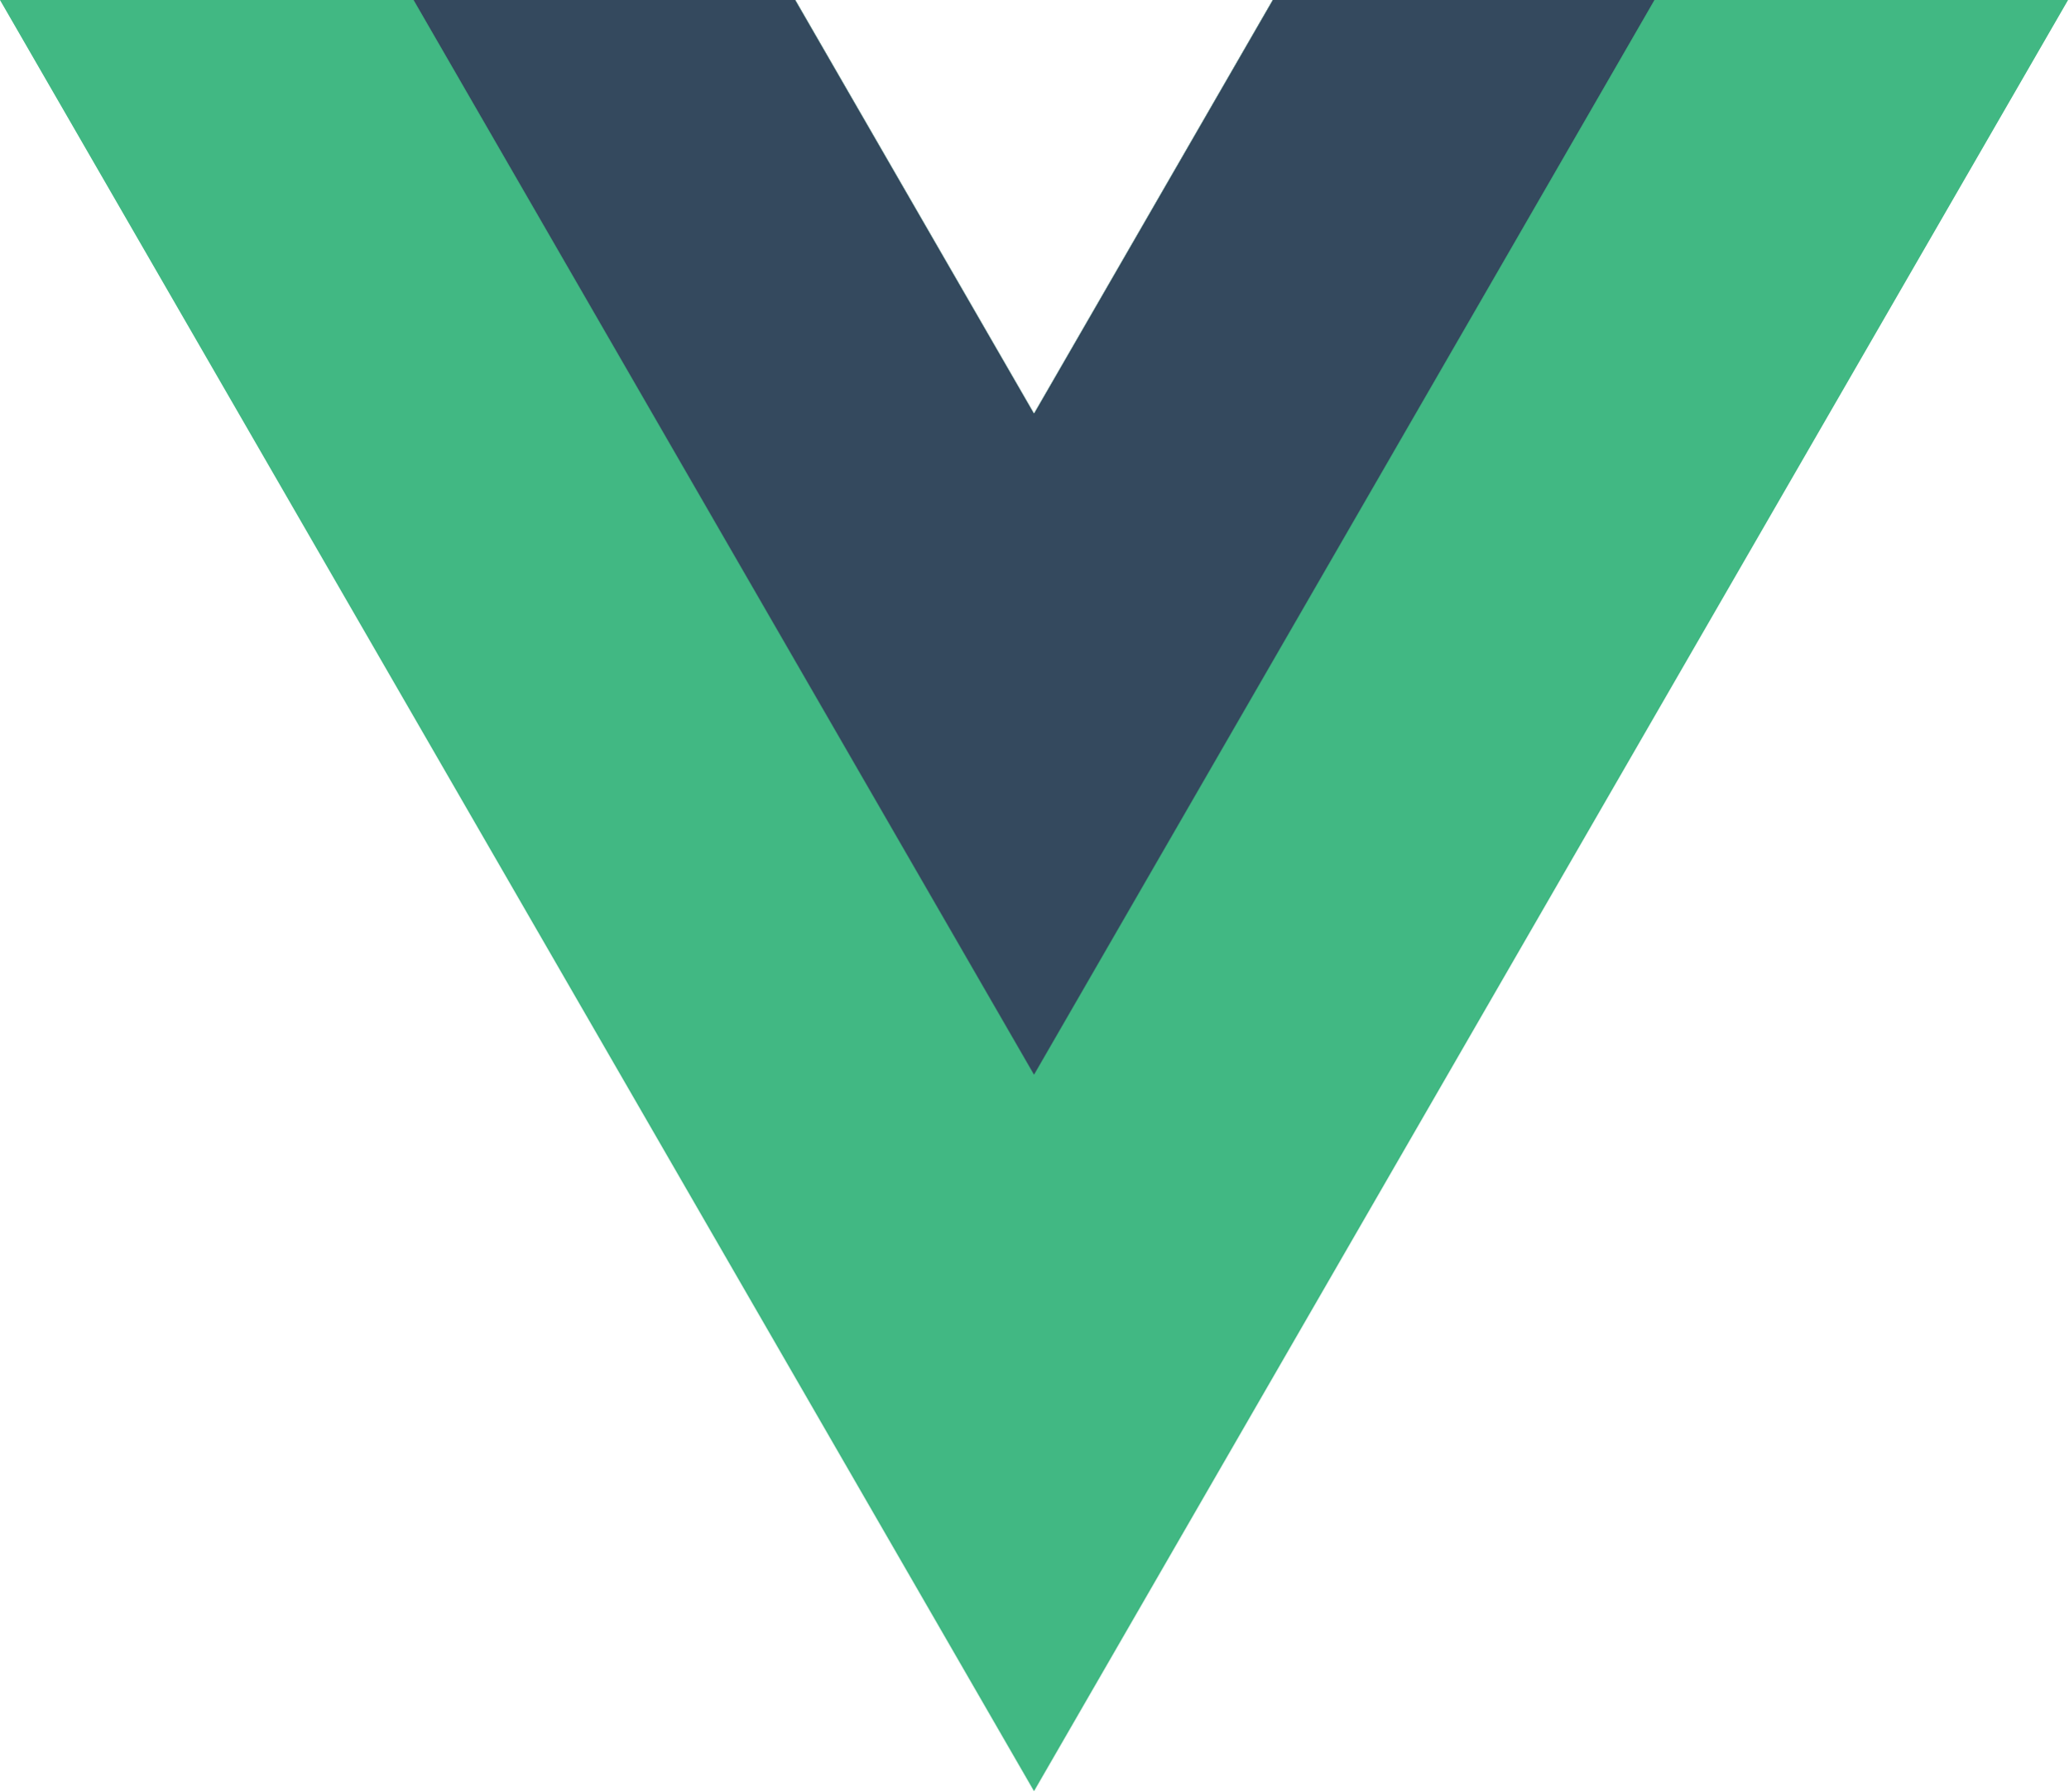
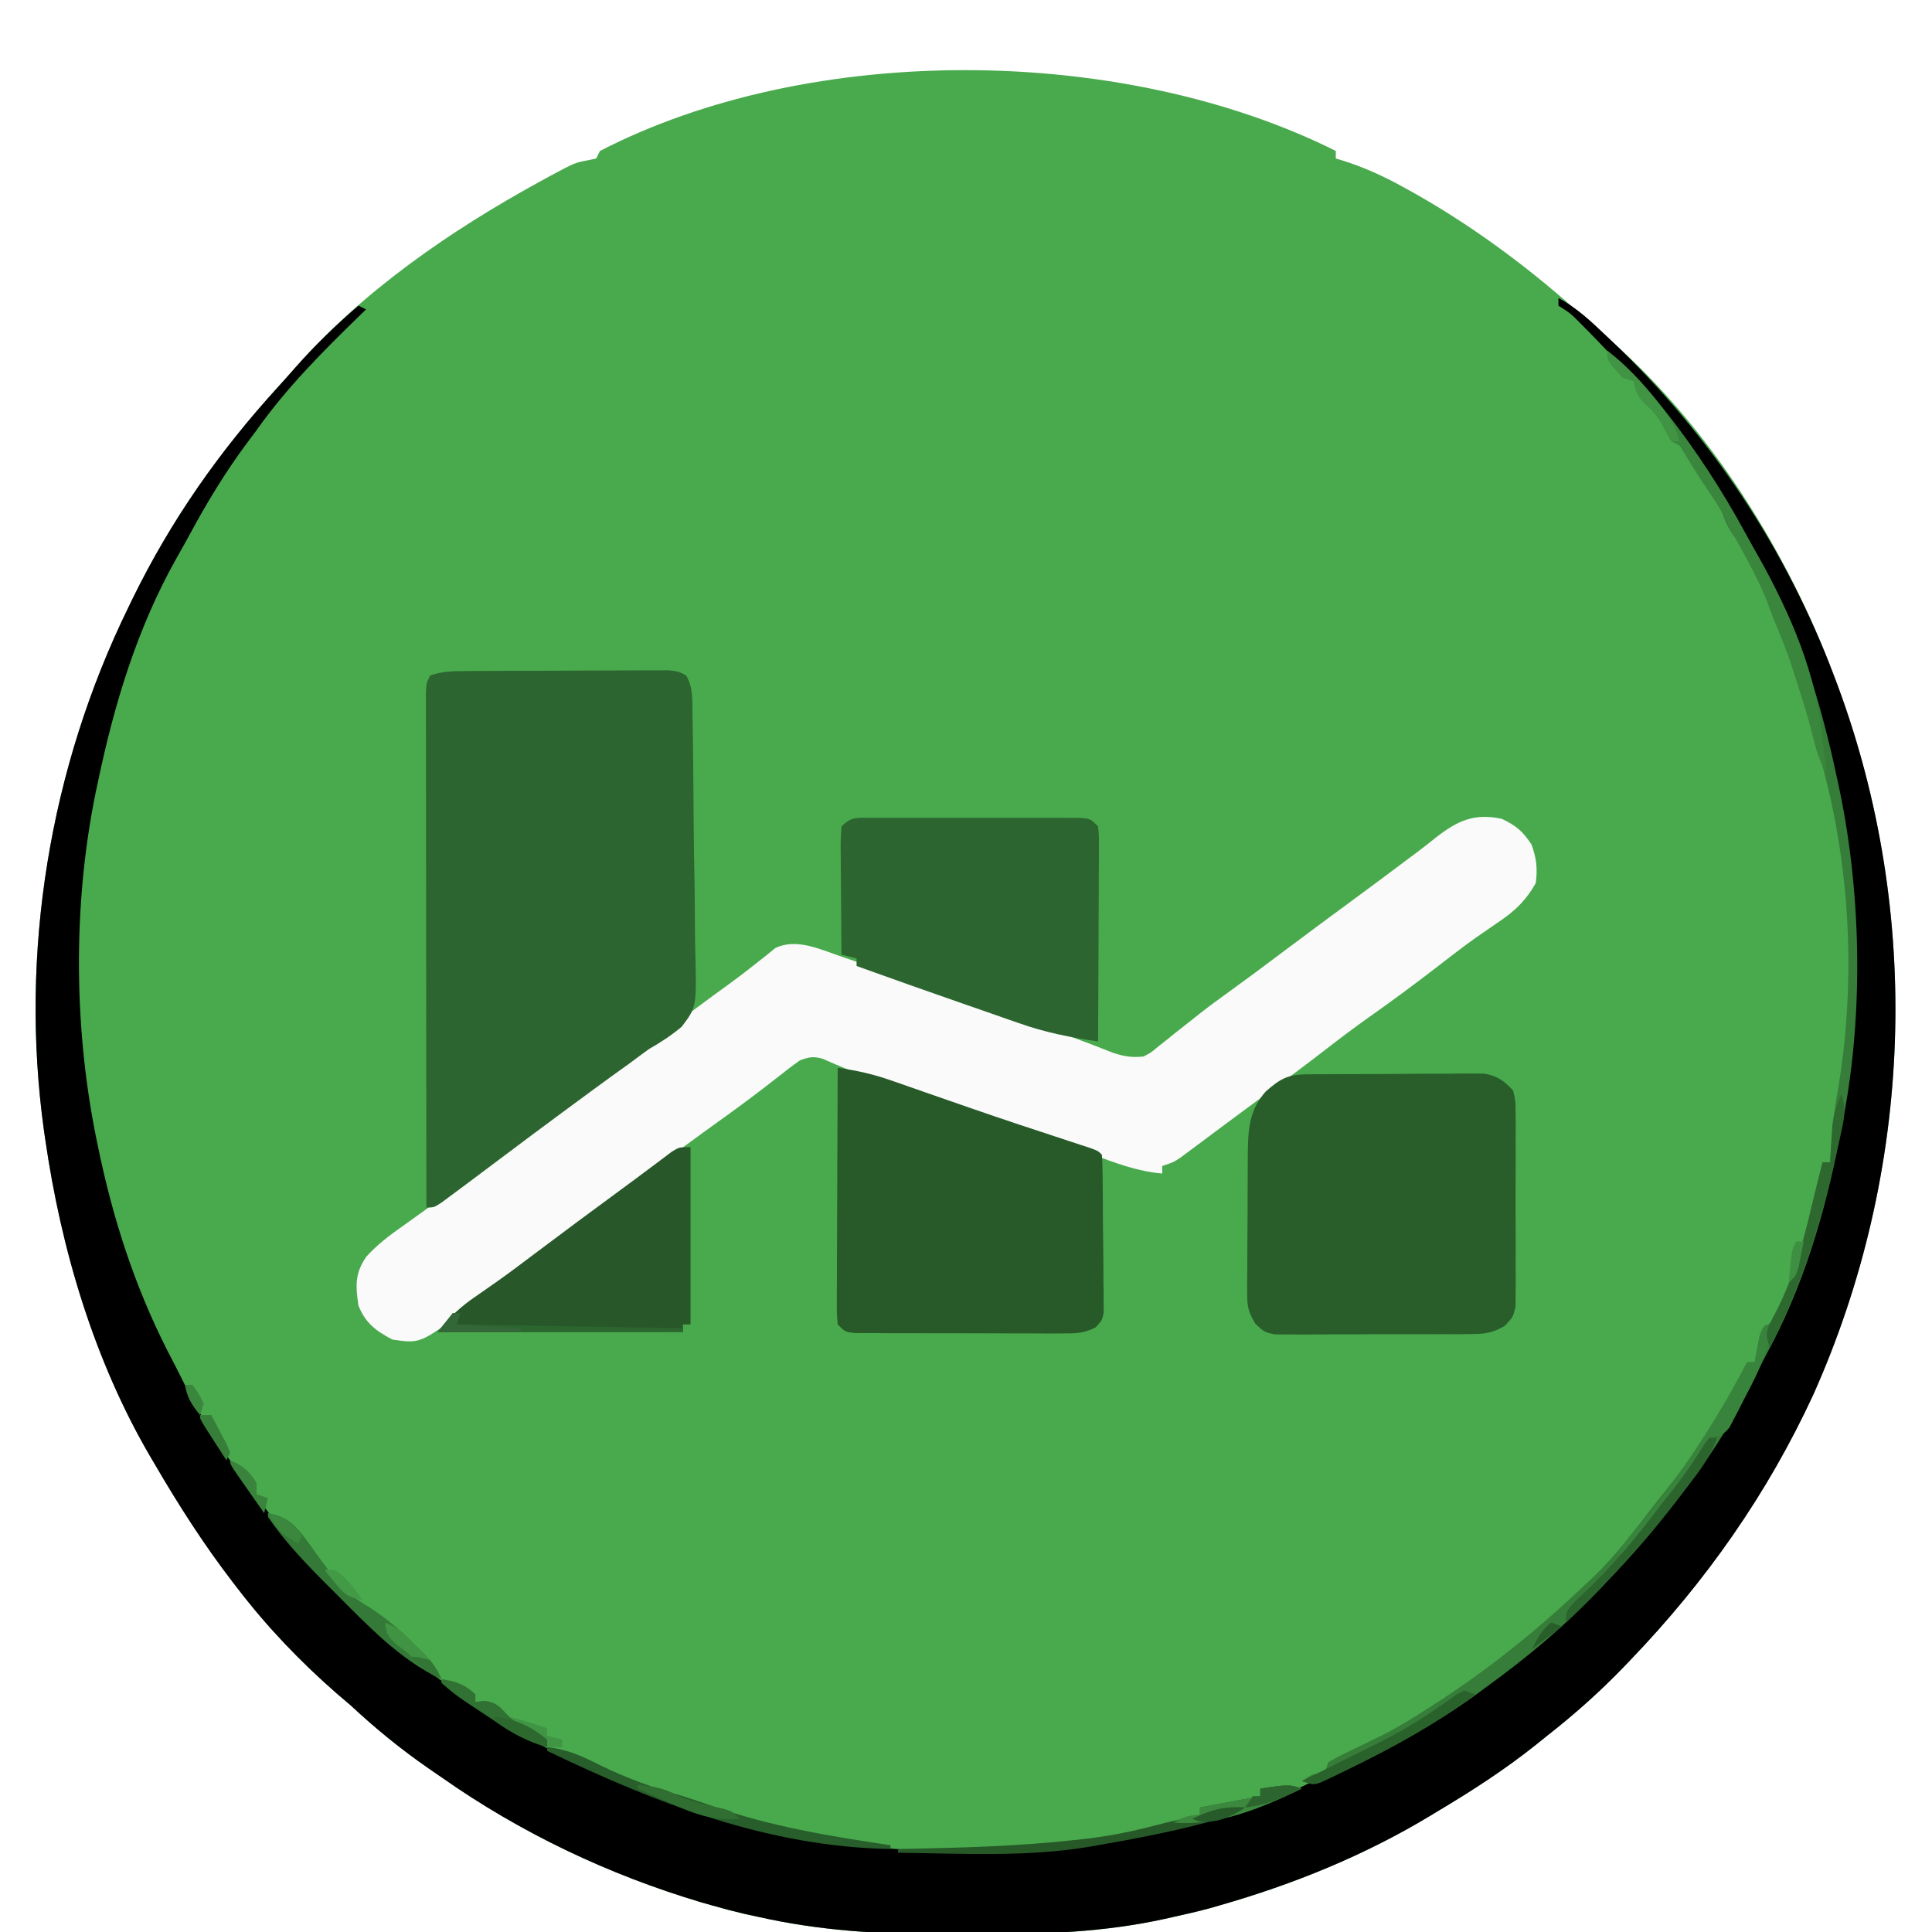
- <svg xmlns="http://www.w3.org/2000/svg" viewBox="0 0 261.76 226.69">
-   <path d="M161.096.001l-30.225 52.351L100.647.001H-.005l130.877 226.688L261.749.001z" fill="#41b883" />
-   <path d="M161.096.001l-30.225 52.351L100.647.001H52.346l78.526 136.01L209.398.001z" fill="#34495e" />
+ <svg xmlns="http://www.w3.org/2000/svg" version="1.1" width="512" height="512">
+   <path d="M0 0 C0 0.66 0 1.32 0 2 C0.542 2.161 1.083 2.321 1.641 2.487 C7.577 4.344 12.884 6.793 18.312 9.812 C19.167 10.285 20.021 10.758 20.902 11.245 C37.408 20.587 52.666 32.081 66.645 44.867 C68.663 46.695 70.722 48.443 72.812 50.188 C99.318 73.446 119.665 106.227 132 139 C132.336 139.891 132.673 140.782 133.019 141.7 C155.543 202.532 153.006 270.349 126.562 329.562 C114.417 355.852 98.045 379.158 78 400 C77.296 400.737 77.296 400.737 76.578 401.489 C70.122 408.216 63.337 414.255 56 420 C55.004 420.802 54.007 421.604 52.98 422.43 C44.739 428.998 36.052 434.617 27 440 C26.329 440.407 25.659 440.814 24.968 441.234 C7.621 451.711 -11.285 459.377 -30.75 464.938 C-31.645 465.196 -32.539 465.454 -33.461 465.719 C-36.626 466.57 -39.799 467.298 -43 468 C-43.748 468.169 -44.495 468.338 -45.266 468.512 C-61.411 472.065 -77.359 472.63 -93.815 472.521 C-97.301 472.499 -100.786 472.512 -104.271 472.535 C-120.856 472.628 -136.769 471.657 -153 468 C-154.806 467.608 -154.806 467.608 -156.649 467.209 C-159.502 466.545 -162.31 465.807 -165.125 465 C-166.638 464.569 -166.638 464.569 -168.182 464.13 C-192.757 456.812 -216.025 445.739 -237 431 C-238.164 430.199 -239.328 429.398 -240.492 428.598 C-247.809 423.518 -254.478 418.084 -261 412 C-262.267 410.912 -263.538 409.829 -264.812 408.75 C-274.426 400.343 -283.235 391.14 -291 381 C-291.42 380.457 -291.839 379.914 -292.271 379.354 C-299.953 369.36 -306.661 358.889 -313 348 C-313.362 347.388 -313.724 346.775 -314.097 346.144 C-329.038 320.644 -337.793 291.117 -342 262 C-342.117 261.197 -342.234 260.395 -342.355 259.568 C-348.882 212.519 -340.825 163.594 -320 121 C-319.599 120.174 -319.199 119.349 -318.786 118.498 C-308.612 97.746 -295.812 79.518 -280.246 62.469 C-278.743 60.817 -277.256 59.15 -275.785 57.469 C-257.951 37.159 -234.52 21.049 -210.938 8.125 C-210.016 7.619 -209.094 7.113 -208.145 6.592 C-201.639 3.12 -201.639 3.12 -198.28 2.488 C-197.527 2.327 -196.775 2.166 -196 2 C-195.67 1.34 -195.34 0.68 -195 0 C-138.789 -28.998 -56.204 -28.102 0 0 Z " fill="#49AA4D" transform="translate(354,40)" />
+   <path d="M0 0 C4.93 2.594 8.682 6.197 12.688 10 C13.4 10.675 14.113 11.35 14.847 12.045 C40.394 36.442 60.556 66.938 73 100 C73.336 100.891 73.673 101.782 74.019 102.7 C96.543 163.532 94.006 231.349 67.562 290.562 C55.417 316.852 39.045 340.158 19 361 C18.296 361.737 18.296 361.737 17.578 362.489 C11.122 369.216 4.337 375.255 -3 381 C-3.996 381.802 -4.993 382.604 -6.02 383.43 C-14.261 389.998 -22.948 395.617 -32 401 C-32.671 401.407 -33.341 401.814 -34.032 402.234 C-51.379 412.711 -70.285 420.377 -89.75 425.938 C-90.645 426.196 -91.539 426.454 -92.461 426.719 C-95.626 427.57 -98.799 428.298 -102 429 C-102.748 429.169 -103.495 429.338 -104.266 429.512 C-120.411 433.065 -136.359 433.63 -152.815 433.521 C-156.301 433.499 -159.786 433.512 -163.271 433.535 C-179.856 433.628 -195.769 432.657 -212 429 C-213.806 428.608 -213.806 428.608 -215.649 428.209 C-218.502 427.545 -221.31 426.807 -224.125 426 C-225.638 425.569 -225.638 425.569 -227.182 425.13 C-251.757 417.812 -275.025 406.739 -296 392 C-297.164 391.199 -298.328 390.398 -299.492 389.598 C-306.809 384.518 -313.478 379.084 -320 373 C-321.267 371.912 -322.538 370.829 -323.812 369.75 C-333.426 361.343 -342.235 352.14 -350 342 C-350.42 341.457 -350.839 340.914 -351.271 340.354 C-358.953 330.36 -365.661 319.889 -372 309 C-372.362 308.388 -372.724 307.775 -373.097 307.144 C-388.038 281.644 -396.793 252.117 -401 223 C-401.117 222.197 -401.234 221.395 -401.355 220.568 C-407.882 173.519 -399.825 124.594 -379 82 C-378.599 81.174 -378.199 80.349 -377.786 79.498 C-367.612 58.746 -354.812 40.518 -339.246 23.469 C-337.743 21.817 -336.256 20.15 -334.785 18.469 C-329.559 12.517 -323.991 7.178 -318 2 C-317.01 2.495 -317.01 2.495 -316 3 C-316.523 3.507 -317.046 4.015 -317.585 4.538 C-327.509 14.203 -336.986 23.665 -345 35 C-345.831 36.117 -346.664 37.231 -347.5 38.344 C-353.332 46.184 -358.269 54.342 -362.887 62.947 C-363.993 64.986 -365.133 67.003 -366.281 69.02 C-376.615 87.427 -382.675 107.414 -387 128 C-387.212 128.989 -387.423 129.978 -387.642 130.997 C-393.835 161.259 -393.474 194.83 -387 225 C-386.671 226.554 -386.671 226.554 -386.334 228.139 C-382.198 247.093 -376.128 264.869 -367.042 282.01 C-365.98 284.039 -364.962 286.086 -363.949 288.141 C-358.388 299.262 -351.545 309.135 -344 319 C-343.243 319.991 -342.487 320.983 -341.707 322.004 C-337.074 327.913 -332.143 333.531 -327 339 C-326.459 339.58 -325.918 340.16 -325.361 340.758 C-314.876 351.919 -303.532 361.222 -291 370 C-290.379 370.439 -289.759 370.878 -289.12 371.33 C-240.229 405.55 -176.657 418.302 -118.042 408.552 C-104.836 406.155 -91.762 403.115 -79 398.938 C-78.325 398.717 -77.651 398.496 -76.955 398.268 C-72.296 396.652 -67.971 394.55 -63.584 392.305 C-61.053 391.027 -58.499 389.823 -55.922 388.641 C-45.382 383.787 -35.486 378.729 -26 372 C-25.265 371.484 -24.531 370.968 -23.774 370.437 C-13.803 363.398 -4.299 356.11 4.416 347.554 C6.103 345.899 7.811 344.266 9.52 342.633 C16.895 335.505 23.549 328.088 29.639 319.835 C31.023 317.969 32.439 316.13 33.855 314.289 C43.257 301.8 50.161 287.999 57 274 C57.391 273.207 57.782 272.413 58.185 271.596 C70.509 246.274 76.973 216.671 77.238 188.566 C77.248 187.699 77.258 186.832 77.268 185.938 C77.444 166.274 77.134 147.313 73 128 C72.786 126.98 72.571 125.96 72.351 124.909 C62.612 79.843 39.871 41.035 7.562 8.438 C6.781 7.649 6.781 7.649 5.984 6.844 C3.252 4.078 3.252 4.078 0 2 C0 1.34 0 0.68 0 0 Z " fill="#000000" transform="translate(413,79)" />
+   <path d="M0 0 C3.834 1.812 5.534 3.3 7.875 6.812 C9.195 10.553 9.493 13.058 9 17 C6.352 21.734 3.266 24.613 -1.188 27.562 C-2.443 28.426 -3.697 29.292 -4.949 30.16 C-5.938 30.845 -5.938 30.845 -6.947 31.543 C-10.542 34.094 -14.015 36.802 -17.5 39.5 C-23.241 43.929 -29.051 48.224 -34.975 52.405 C-38.867 55.161 -42.671 58.012 -46.438 60.938 C-52.172 65.391 -57.999 69.701 -63.867 73.977 C-66.949 76.224 -70.012 78.494 -73.07 80.773 C-73.93 81.412 -74.79 82.052 -75.675 82.71 C-77.367 83.968 -79.056 85.229 -80.743 86.493 C-81.899 87.351 -81.899 87.351 -83.078 88.227 C-84.105 88.993 -84.105 88.993 -85.153 89.776 C-87 91 -87 91 -90 92 C-90 92.66 -90 93.32 -90 94 C-96.689 93.423 -102.554 91.151 -108.812 88.812 C-111.078 87.981 -113.343 87.152 -115.609 86.324 C-116.711 85.921 -117.812 85.518 -118.947 85.103 C-122.799 83.711 -126.671 82.399 -130.562 81.125 C-138.509 78.512 -146.429 75.825 -154.342 73.114 C-155.761 72.628 -157.181 72.143 -158.6 71.659 C-160.62 70.971 -162.638 70.279 -164.656 69.586 C-165.618 69.257 -165.618 69.257 -166.598 68.921 C-171.148 67.344 -175.577 65.567 -179.967 63.588 C-182.416 62.88 -183.632 63.107 -186 64 C-187.923 65.351 -189.791 66.781 -191.625 68.25 C-196.982 72.482 -202.447 76.528 -208 80.5 C-213.234 84.253 -218.416 88.046 -223.5 92 C-228.503 95.89 -233.599 99.622 -238.75 103.312 C-244.806 107.654 -250.783 112.079 -256.688 116.625 C-262.134 120.815 -267.598 124.978 -273.125 129.062 C-273.716 129.504 -274.308 129.945 -274.917 130.399 C-286.703 139.061 -286.703 139.061 -294 138 C-298.338 135.747 -301.203 133.593 -303 129 C-303.783 123.803 -303.992 120.407 -300.883 115.996 C-298.061 112.868 -294.814 110.409 -291.375 108 C-290.036 107.04 -288.698 106.079 -287.359 105.117 C-286.299 104.361 -286.299 104.361 -285.217 103.589 C-281.328 100.802 -277.477 97.963 -273.625 95.125 C-272.825 94.537 -272.026 93.949 -271.202 93.343 C-265.097 88.841 -259.072 84.242 -253.063 79.614 C-248.22 75.897 -243.295 72.322 -238.305 68.805 C-232.897 64.973 -227.651 60.94 -222.4 56.898 C-216.481 52.348 -210.495 47.901 -204.445 43.527 C-202.207 41.904 -200.022 40.237 -197.867 38.504 C-196.921 37.76 -195.975 37.016 -195 36.25 C-194.196 35.595 -193.391 34.94 -192.562 34.266 C-186.864 31.451 -180.325 34.736 -174.667 36.627 C-173.642 36.977 -172.618 37.327 -171.562 37.688 C-170.488 38.05 -169.414 38.412 -168.308 38.785 C-161.944 40.948 -155.64 43.219 -149.369 45.639 C-141.658 48.578 -133.798 51.088 -125.959 53.664 C-118.22 56.22 -110.601 58.964 -103.039 62.004 C-100.015 62.995 -98.141 63.274 -95 63 C-92.986 61.975 -92.986 61.975 -91.18 60.438 C-90.138 59.619 -90.138 59.619 -89.076 58.785 C-88.35 58.196 -87.623 57.607 -86.875 57 C-85.343 55.792 -83.811 54.585 -82.277 53.379 C-81.169 52.499 -81.169 52.499 -80.039 51.602 C-77.551 49.647 -75.009 47.781 -72.438 45.938 C-68.084 42.802 -63.786 39.601 -59.5 36.375 C-52.636 31.21 -45.729 26.104 -38.807 21.017 C-34.33 17.725 -29.873 14.41 -25.438 11.062 C-24.511 10.374 -23.584 9.686 -22.629 8.977 C-20.863 7.649 -19.12 6.288 -17.402 4.898 C-11.693 0.469 -7.266 -1.569 0 0 Z " fill="#F9FAF9" transform="translate(398,217)" />
+   <path d="M0 0 C1.251 -0.01 2.503 -0.019 3.792 -0.029 C5.159 -0.034 6.526 -0.038 7.893 -0.042 C9.294 -0.048 10.695 -0.054 12.096 -0.059 C15.031 -0.07 17.966 -0.076 20.902 -0.079 C24.665 -0.085 28.427 -0.109 32.19 -0.137 C35.083 -0.156 37.976 -0.161 40.869 -0.162 C42.256 -0.165 43.644 -0.174 45.031 -0.187 C46.97 -0.204 48.909 -0.2 50.848 -0.195 C51.951 -0.199 53.055 -0.203 54.192 -0.206 C56.924 0.161 56.924 0.161 58.771 1.166 C60.637 4.395 60.409 7.804 60.439 11.437 C60.457 12.281 60.475 13.126 60.494 13.995 C60.548 16.793 60.578 19.59 60.604 22.388 C60.62 23.823 60.62 23.823 60.637 25.287 C60.694 30.355 60.731 35.423 60.754 40.491 C60.782 45.714 60.875 50.934 60.983 56.156 C61.054 60.181 61.076 64.206 61.084 68.232 C61.097 70.156 61.128 72.08 61.179 74.004 C61.546 89.018 61.546 89.018 57.571 94.27 C54.791 96.576 52.057 98.377 48.924 100.161 C47.244 101.373 45.575 102.599 43.924 103.849 C42.501 104.869 41.079 105.89 39.656 106.911 C35.997 109.552 32.369 112.234 28.736 114.911 C27.92 115.512 27.104 116.113 26.264 116.733 C20.964 120.642 15.687 124.579 10.424 128.536 C7.925 130.412 5.425 132.287 2.924 134.161 C2.356 134.587 1.788 135.014 1.202 135.453 C-0.345 136.611 -1.898 137.761 -3.451 138.911 C-4.305 139.545 -5.158 140.18 -6.037 140.833 C-8.076 142.161 -8.076 142.161 -10.076 142.161 C-10.1 124.072 -10.117 105.984 -10.128 87.895 C-10.133 79.496 -10.14 71.098 -10.152 62.699 C-10.162 55.381 -10.168 48.063 -10.17 40.745 C-10.172 36.868 -10.175 32.992 -10.182 29.115 C-10.189 25.469 -10.191 21.823 -10.189 18.177 C-10.19 16.195 -10.195 14.213 -10.201 12.231 C-10.199 11.059 -10.198 9.886 -10.196 8.679 C-10.197 7.655 -10.198 6.632 -10.199 5.578 C-10.076 3.161 -10.076 3.161 -9.076 1.161 C-5.824 0.077 -3.423 0.021 0 0 Z " fill="#2C652F" transform="translate(123.0762,177.8389)" />
+   <path d="M0 0 C1.627 -0.019 1.627 -0.019 3.287 -0.039 C4.459 -0.041 5.631 -0.043 6.838 -0.045 C8.043 -0.052 9.248 -0.059 10.489 -0.066 C13.039 -0.076 15.59 -0.08 18.14 -0.08 C22.043 -0.084 25.944 -0.121 29.846 -0.159 C32.323 -0.165 34.799 -0.169 37.276 -0.17 C39.028 -0.192 39.028 -0.192 40.815 -0.214 C41.906 -0.208 42.997 -0.202 44.121 -0.195 C45.078 -0.198 46.035 -0.201 47.021 -0.204 C50.587 0.457 52.218 1.654 54.69 4.291 C55.325 7.022 55.325 7.022 55.337 10.189 C55.353 11.377 55.368 12.565 55.385 13.789 C55.375 15.068 55.364 16.348 55.354 17.666 C55.359 18.982 55.364 20.299 55.368 21.655 C55.376 24.44 55.365 27.223 55.342 30.007 C55.313 33.572 55.33 37.135 55.36 40.7 C55.382 44.105 55.366 47.51 55.354 50.916 C55.369 52.834 55.369 52.834 55.385 54.792 C55.369 55.98 55.353 57.168 55.337 58.392 C55.331 59.96 55.331 59.96 55.325 61.559 C54.69 64.291 54.69 64.291 52.531 66.626 C49.251 68.548 47.365 68.802 43.586 68.824 C42.378 68.84 41.17 68.856 39.926 68.872 C38.63 68.867 37.334 68.862 35.999 68.857 C34.648 68.862 33.297 68.868 31.946 68.876 C29.121 68.886 26.296 68.882 23.47 68.867 C19.853 68.85 16.237 68.873 12.62 68.908 C9.832 68.93 7.045 68.929 4.258 68.921 C2.277 68.919 0.296 68.939 -1.685 68.96 C-2.89 68.947 -4.094 68.935 -5.336 68.922 C-6.395 68.921 -7.455 68.92 -8.547 68.919 C-11.31 68.291 -11.31 68.291 -13.653 66.067 C-15.422 63.103 -15.807 61.633 -15.796 58.228 C-15.802 57.247 -15.808 56.266 -15.815 55.255 C-15.8 54.206 -15.786 53.157 -15.771 52.076 C-15.77 50.987 -15.769 49.899 -15.768 48.777 C-15.762 46.478 -15.746 44.179 -15.722 41.881 C-15.685 38.369 -15.681 34.859 -15.681 31.347 C-15.671 29.111 -15.66 26.875 -15.646 24.638 C-15.644 23.591 -15.642 22.544 -15.639 21.465 C-15.554 14.88 -15.421 9.672 -10.873 4.541 C-7.044 1.179 -5.032 0.04 0 0 Z " fill="#295E2B" transform="translate(346.3101,284.7095)" />
+   <path d="M0 0 C5.036 0.665 9.614 1.709 14.391 3.406 C15.085 3.647 15.78 3.888 16.496 4.136 C18.749 4.918 21 5.709 23.25 6.5 C26.387 7.592 29.526 8.681 32.664 9.77 C33.841 10.179 33.841 10.179 35.042 10.597 C43.692 13.6 52.384 16.473 61.087 19.32 C62.641 19.833 62.641 19.833 64.227 20.355 C65.581 20.799 65.581 20.799 66.963 21.251 C69 22 69 22 70 23 C70.113 24.365 70.16 25.735 70.177 27.105 C70.196 28.412 70.196 28.412 70.216 29.745 C70.223 30.693 70.231 31.641 70.238 32.617 C70.246 33.585 70.254 34.553 70.263 35.551 C70.277 37.604 70.287 39.657 70.295 41.709 C70.312 44.855 70.356 47.999 70.4 51.145 C70.411 53.135 70.419 55.126 70.426 57.117 C70.443 58.061 70.461 59.005 70.479 59.977 C70.476 60.855 70.473 61.732 70.47 62.636 C70.476 63.408 70.482 64.18 70.488 64.976 C70 67 70 67 68.364 68.749 C65.315 70.362 63.149 70.374 59.703 70.372 C57.791 70.382 57.791 70.382 55.84 70.391 C54.453 70.383 53.067 70.373 51.68 70.363 C50.255 70.363 48.831 70.363 47.407 70.365 C44.426 70.365 41.445 70.354 38.464 70.336 C34.64 70.313 30.815 70.313 26.991 70.32 C24.052 70.323 21.113 70.316 18.174 70.307 C16.763 70.303 15.352 70.302 13.942 70.303 C11.974 70.304 10.006 70.289 8.039 70.275 C6.918 70.27 5.798 70.265 4.643 70.261 C2 70 2 70 0 68 C-0.241 65.178 -0.241 65.178 -0.227 61.531 C-0.227 60.867 -0.228 60.204 -0.228 59.52 C-0.227 57.323 -0.211 55.127 -0.195 52.93 C-0.192 51.408 -0.189 49.886 -0.187 48.365 C-0.179 44.356 -0.159 40.348 -0.137 36.34 C-0.117 32.252 -0.108 28.163 -0.098 24.074 C-0.076 16.049 -0.042 8.025 0 0 Z " fill="#275929" transform="translate(222,283)" />
+   <path d="M0 0 C1.275 -0.006 2.549 -0.013 3.863 -0.019 C5.26 -0.016 6.657 -0.011 8.055 -0.007 C9.482 -0.008 10.909 -0.01 12.336 -0.013 C15.329 -0.016 18.322 -0.011 21.314 -0.002 C25.155 0.009 28.995 0.003 32.835 -0.009 C35.783 -0.016 38.731 -0.014 41.678 -0.009 C43.094 -0.008 44.511 -0.009 45.927 -0.014 C47.904 -0.019 49.882 -0.01 51.859 0 C53.549 0.002 53.549 0.002 55.273 0.005 C57.93 0.259 57.93 0.259 59.93 2.259 C60.17 4.663 60.17 4.663 60.157 7.718 C60.157 8.859 60.156 10 60.156 11.176 C60.146 12.412 60.136 13.649 60.125 14.923 C60.122 16.185 60.119 17.448 60.116 18.748 C60.107 22.105 60.089 25.462 60.067 28.819 C60.047 32.244 60.037 35.67 60.027 39.095 C60.005 45.816 59.972 52.537 59.93 59.259 C52.679 58.201 45.841 56.854 38.938 54.396 C38.144 54.122 37.351 53.848 36.534 53.566 C34.037 52.701 31.546 51.824 29.055 50.946 C27.397 50.371 25.74 49.796 24.082 49.222 C14.678 45.958 5.298 42.624 -4.07 39.259 C-4.07 38.599 -4.07 37.939 -4.07 37.259 C-5.39 36.929 -6.71 36.599 -8.07 36.259 C-8.12 31.453 -8.156 26.648 -8.18 21.842 C-8.19 20.207 -8.204 18.571 -8.221 16.936 C-8.245 14.588 -8.257 12.24 -8.266 9.892 C-8.281 8.792 -8.281 8.792 -8.297 7.669 C-8.297 5.864 -8.192 4.06 -8.07 2.259 C-5.336 -0.476 -3.827 0.005 0 0 Z " fill="#2C652F" transform="translate(231.0703,216.7412)" />
+   <path d="M0 0 C0 15.51 0 31.02 0 47 C-0.66 47 -1.32 47 -2 47 C-2 47.66 -2 48.32 -2 49 C-23.45 49 -44.9 49 -67 49 C-63.706 44.882 -60.975 42.307 -56.75 39.438 C-55.487 38.558 -54.225 37.676 -52.965 36.793 C-52.311 36.336 -51.657 35.879 -50.984 35.408 C-47.712 33.086 -44.513 30.669 -41.312 28.25 C-33.711 22.52 -26.062 16.858 -18.387 11.227 C-15.732 9.278 -13.086 7.319 -10.457 5.336 C-9.481 4.606 -8.505 3.877 -7.5 3.125 C-6.685 2.509 -5.871 1.893 -5.031 1.258 C-3 0 -3 0 0 0 Z " fill="#28572A" transform="translate(183,304)" />
+   <path d="M0 0 C5.097 4.081 9.319 8.455 13.375 13.562 C13.937 14.265 14.5 14.968 15.079 15.691 C23.402 26.187 30.503 37.158 36.871 48.931 C37.986 50.975 39.133 53 40.285 55.023 C50.613 73.433 56.675 93.415 61 114 C61.212 114.989 61.423 115.978 61.642 116.997 C67.436 145.306 67.849 177.668 62 206 C61.834 206.866 61.667 207.733 61.496 208.625 C57.641 228.524 51.823 248.138 42.086 265.978 C40.892 268.202 39.756 270.45 38.625 272.707 C33.844 282.168 28.688 290.947 22.246 299.369 C20.992 301.01 19.762 302.667 18.535 304.328 C12.823 311.991 6.612 319.101 0 326 C-0.829 326.878 -0.829 326.878 -1.675 327.774 C-11.028 337.641 -20.99 346.041 -32 354 C-33.371 355.013 -33.371 355.013 -34.77 356.047 C-45.32 363.676 -56.55 369.957 -68.25 375.625 C-69.168 376.075 -70.085 376.526 -71.031 376.99 C-71.892 377.398 -72.753 377.806 -73.641 378.227 C-74.409 378.593 -75.178 378.96 -75.97 379.338 C-78 380 -78 380 -81 379 C-78 377 -78 377 -75 377 C-74.67 376.01 -74.34 375.02 -74 374 C-71.536 372.609 -69.121 371.379 -66.562 370.188 C-65.085 369.473 -63.608 368.755 -62.133 368.035 C-61.058 367.511 -61.058 367.511 -59.962 366.977 C-55.809 364.909 -51.899 362.508 -48 360 C-47.456 359.652 -46.911 359.305 -46.35 358.947 C-31.725 349.568 -18.555 338.995 -6 327 C-4.909 325.989 -4.909 325.989 -3.797 324.957 C2.054 319.38 6.864 312.997 11.766 306.597 C12.782 305.282 13.824 303.986 14.871 302.695 C23.478 292.086 30.781 280.149 37 268 C37.66 268 38.32 268 39 268 C39.11 267.374 39.219 266.747 39.332 266.102 C39.491 265.284 39.649 264.467 39.812 263.625 C39.963 262.813 40.114 262.001 40.27 261.164 C41 259 41 259 44 257 C49.137 247.549 51.635 237.405 54 227 C54.577 224.665 55.16 222.332 55.75 220 C55.992 219.031 56.235 218.061 56.484 217.062 C56.655 216.382 56.825 215.701 57 215 C57.66 215 58.32 215 59 215 C59.037 214.305 59.075 213.61 59.113 212.895 C59.443 207.794 59.819 202.791 60.734 197.762 C66.331 166.298 64.375 132.778 54.751 102.374 C54.052 100.164 53.377 97.95 52.711 95.73 C51.524 91.803 50.275 87.899 49 84 C48.779 83.315 48.558 82.63 48.33 81.924 C44.666 70.677 40.584 58.396 33.387 48.863 C31.77 46.691 30.986 44.514 30 42 C29.104 40.536 28.165 39.098 27.188 37.688 C24.687 34.038 22.341 30.332 20.078 26.531 C19.065 24.835 19.065 24.835 17 24 C16.043 22.284 15.088 20.566 14.148 18.84 C12.92 16.718 12.92 16.718 10.312 14.312 C7.953 11.953 7.663 11.095 7 8 C6.01 7.67 5.02 7.34 4 7 C0 2.543 0 2.543 0 0 Z " fill="#367D39" transform="translate(426,93)" />
+   <path d="M0 0 C5.097 4.081 9.319 8.455 13.375 13.562 C13.937 14.265 14.5 14.968 15.079 15.691 C23.402 26.187 30.503 37.158 36.871 48.931 C37.986 50.975 39.133 53 40.285 55.023 C48.577 69.81 55.556 85.967 57 103 C57.206 104.771 57.415 106.542 57.625 108.312 C57.749 109.529 57.873 110.746 58 112 C56.467 109.151 55.492 106.459 54.703 103.324 C54.47 102.421 54.236 101.518 53.996 100.587 C53.627 99.152 53.627 99.152 53.25 97.688 C50.801 88.429 47.771 79.796 44 71 C43.351 69.293 42.704 67.585 42.062 65.875 C40.012 60.724 37.364 55.925 34.684 51.078 C33.567 49.036 32.493 46.971 31.465 44.883 C30.158 42.311 28.757 39.998 27.125 37.625 C24.651 33.995 22.325 30.306 20.078 26.531 C19.065 24.835 19.065 24.835 17 24 C16.043 22.284 15.088 20.566 14.148 18.84 C12.92 16.718 12.92 16.718 10.312 14.312 C7.953 11.953 7.663 11.095 7 8 C6.01 7.67 5.02 7.34 4 7 C0 2.543 0 2.543 0 0 Z " fill="#3A863D" transform="translate(426,93)" />
+   <path d="M0 0 C-17.096 7.985 -35.492 11.804 -54 15 C-55.138 15.201 -55.138 15.201 -56.299 15.407 C-72.938 18.21 -90.189 17.182 -107 17 C-107 16.67 -107 16.34 -107 16 C-105.758 15.978 -105.758 15.978 -104.491 15.956 C-89.695 15.667 -74.971 15.249 -60.25 13.625 C-59.189 13.511 -58.127 13.397 -57.034 13.28 C-50.782 12.537 -44.792 11.329 -38.707 9.715 C-34.829 8.691 -30.92 7.849 -27 7 C-27 6.34 -27 5.68 -27 5 C-21.72 4.01 -16.44 3.02 -11 2 C-11 1.34 -11 0.68 -11 0 C-3.375 -1.125 -3.375 -1.125 0 0 Z " fill="#265828" transform="translate(345,474)" />
+   <path d="M0 0 C5.34 0.56 9.346 2.437 14.062 4.812 C21.259 8.326 28.279 10.849 36 13 C38.687 13.875 41.361 14.776 44.027 15.711 C59.39 21.052 74.961 23.632 91 26 C91 26.33 91 26.66 91 27 C58.598 26.476 28.772 14.83 0 1 C0 0.67 0 0.34 0 0 Z " fill="#285E2B" transform="translate(145,463)" />
+   <path d="M0 0 C5.827 0.995 7.969 4.025 11.266 8.547 C11.838 9.356 12.41 10.166 13 11 C14.079 12.462 15.162 13.92 16.25 15.375 C16.709 16.001 17.168 16.628 17.641 17.273 C20.389 20.764 23.184 22.745 27 25 C31.473 27.954 35.294 31.099 39 35 C39.887 35.846 40.774 36.691 41.688 37.562 C43.712 39.696 44.903 41.308 46 44 C34.89 38.888 26.151 29.449 17.625 20.938 C17.151 20.467 16.678 19.997 16.19 19.513 C10.352 13.699 4.684 7.805 0 1 C0 0.67 0 0.34 0 0 Z " fill="#347937" transform="translate(71,401)" />
+   <path d="M0 0 C1.399 2.798 0.571 4.748 -0.216 7.665 C-1.663 11.975 -3.751 15.928 -5.875 19.938 C-6.309 20.799 -6.744 21.661 -7.191 22.549 C-7.621 23.367 -8.05 24.185 -8.492 25.027 C-8.877 25.767 -9.263 26.507 -9.66 27.269 C-11.316 29.408 -12.419 29.472 -15 30 C-16.062 32.281 -16.062 32.281 -17 35 C-30.819 55.393 -30.819 55.393 -39 61 C-37.411 57.251 -35.032 54.692 -32.312 51.688 C-27.017 45.633 -22.57 39.111 -18.188 32.375 C-17.566 31.422 -16.944 30.469 -16.304 29.487 C-12.23 23.146 -8.52 16.664 -5 10 C-4.34 10 -3.68 10 -3 10 C-2.867 9.362 -2.734 8.724 -2.598 8.066 C-2.421 7.24 -2.244 6.414 -2.062 5.562 C-1.888 4.739 -1.714 3.915 -1.535 3.066 C-1 1 -1 1 0 0 Z " fill="#39843C" transform="translate(468,351)" />
+   <path d="M0 0 C1.04 3.229 0.929 5.42 0.215 8.719 C0.017 9.641 -0.181 10.564 -0.385 11.515 C-0.609 12.5 -0.832 13.485 -1.062 14.5 C-1.289 15.518 -1.516 16.536 -1.75 17.585 C-5.694 34.84 -10.832 51.266 -19 67 C-20.165 63.542 -20.063 63.133 -18.375 59.562 C-18.001 58.863 -17.627 58.163 -17.242 57.441 C-12.16 47.453 -9.535 36.836 -7 26 C-6.342 23.331 -5.672 20.666 -5 18 C-4.34 18 -3.68 18 -3 18 C-2.951 17.12 -2.902 16.239 -2.852 15.332 C-2.777 14.171 -2.702 13.009 -2.625 11.812 C-2.555 10.664 -2.486 9.515 -2.414 8.332 C-2.025 5.2 -1.319 2.847 0 0 Z " fill="#2D682F" transform="translate(488,290)" />
+   <path d="M0 0 C0.66 0 1.32 0 2 0 C0.419 4.866 -2.368 8.488 -5.438 12.5 C-5.975 13.206 -6.512 13.913 -7.065 14.64 C-16.542 27.008 -26.836 38.13 -38 49 C-38 46 -38 46 -35.324 43.137 C-34.117 41.982 -32.904 40.833 -31.688 39.688 C-24.721 32.938 -18.822 25.737 -13 18 C-11.732 16.394 -10.461 14.789 -9.188 13.188 C-6.298 9.492 -3.744 5.631 -1.262 1.652 C-0.637 0.834 -0.637 0.834 0 0 Z " fill="#2B642D" transform="translate(453,381)" />
+   <path d="M0 0 C0.99 0.33 1.98 0.66 3 1 C-7.991 9.217 -19.976 15.676 -32.312 21.625 C-33.036 21.98 -33.759 22.335 -34.504 22.701 C-39.643 25.119 -39.643 25.119 -43 24 C-41.273 23.136 -39.546 22.273 -37.818 21.409 C-36.348 20.674 -34.878 19.938 -33.408 19.202 C-30.275 17.633 -27.141 16.069 -23.992 14.531 C-17.889 11.547 -12.167 8.23 -6.609 4.316 C-5.411 3.479 -5.411 3.479 -4.188 2.625 C-3.459 2.102 -2.731 1.578 -1.98 1.039 C-1.327 0.696 -0.673 0.353 0 0 Z " fill="#2A622C" transform="translate(388,448)" />
+   <path d="M0 0 C-10.46 5.043 -22.223 10.052 -34 9 C-31.353 7.539 -30.106 7 -27 7 C-27 6.34 -27 5.68 -27 5 C-21.72 4.01 -16.44 3.02 -11 2 C-11 1.34 -11 0.68 -11 0 C-3.375 -1.125 -3.375 -1.125 0 0 Z " fill="#3B883E" transform="translate(345,474)" />
+   <path d="M0 0 C0.66 0 1.32 0 2 0 C1.67 0.99 1.34 1.98 1 3 C30.7 3.495 30.7 3.495 61 4 C61 4.33 61 4.66 61 5 C39.55 5 18.1 5 -4 5 C-2.68 3.35 -1.36 1.7 0 0 Z " fill="#2C662F" transform="translate(120,348)" />
+   <path d="M0 0 C3.788 0.526 6.172 1.381 9 4 C9 4.66 9 5.32 9 6 C9.742 5.918 10.485 5.835 11.25 5.75 C14.857 6.078 15.491 7.464 18 10 C20.602 11.648 23.264 13.133 25.953 14.633 C26.629 15.084 27.304 15.535 28 16 C28 16.66 28 17.32 28 18 C23.188 16.625 19.264 14.498 15.125 11.75 C14.515 11.351 13.905 10.952 13.277 10.541 C3.741 4.253 3.741 4.253 0 1 C0 0.67 0 0.34 0 0 Z " fill="#317133" transform="translate(117,445)" />
+   <path d="M0 0 C3.576 0.358 6.467 0.728 9.688 2.375 C13.808 4.396 17.923 5.27 22.391 6.254 C25 7 25 7 27 9 C20.043 9.515 15.292 7.861 9 5 C7.695 4.428 7.695 4.428 6.363 3.844 C4.236 2.909 2.116 1.961 0 1 C0 0.67 0 0.34 0 0 Z " fill="#306E32" transform="translate(169,473)" />
+   <path d="M0 0 C5.064 3.826 8.955 8.175 12.875 13.125 C13.363 13.735 13.852 14.345 14.355 14.973 C16.669 17.95 18.263 20.307 19 24 C18.34 24 17.68 24 17 24 C16.443 22.948 15.886 21.896 15.312 20.812 C13.807 18.145 12.536 16.536 10.312 14.312 C7.953 11.953 7.663 11.095 7 8 C6.01 7.67 5.02 7.34 4 7 C0 2.543 0 2.543 0 0 Z " fill="#409443" transform="translate(426,93)" />
+   <path d="M0 0 C3.762 1.254 5.272 3.142 8 6 C8.887 6.846 9.774 7.691 10.688 8.562 C12.712 10.696 13.903 12.308 15 15 C11.159 13.435 8.87 10.94 6 8 C5.093 7.319 4.185 6.639 3.25 5.938 C0.898 3.912 0.324 3.025 0 0 Z " fill="#3F9343" transform="translate(102,430)" />
+   <path d="M0 0 C-4.963 2.371 -9.459 4.432 -15 5 C-14.34 4.01 -13.68 3.02 -13 2 C-12.34 2 -11.68 2 -11 2 C-11 1.34 -11 0.68 -11 0 C-3.375 -1.125 -3.375 -1.125 0 0 Z " fill="#2C652E" transform="translate(345,474)" />
+   <path d="M0 0 C3.354 1.388 5.113 2.886 7 6 C7 6.99 7 7.98 7 9 C7.99 9.33 8.98 9.66 10 10 C9.67 11.32 9.34 12.64 9 14 C7.497 11.856 5.998 9.71 4.5 7.562 C4.071 6.951 3.641 6.339 3.199 5.709 C0 1.113 0 1.113 0 0 Z " fill="#39833C" transform="translate(61,387)" />
+   <path d="M0 0 C0.66 0 1.32 0 2 0 C1.67 0.99 1.34 1.98 1 3 C6.61 3.33 12.22 3.66 18 4 C18 4.33 18 4.66 18 5 C10.74 5 3.48 5 -4 5 C-2.68 3.35 -1.36 1.7 0 0 Z " fill="#346737" transform="translate(120,348)" />
+   <path d="M0 0 C3.41 0.787 6.689 1.871 10 3 C10 3.66 10 4.32 10 5 C11.32 5.33 12.64 5.66 14 6 C14 6.66 14 7.32 14 8 C12.68 8 11.36 8 10 8 C10 7.34 10 6.68 10 6 C9.278 5.753 8.556 5.505 7.812 5.25 C4.753 3.89 2.533 2.171 0 0 Z " fill="#409544" transform="translate(135,455)" />
+   <path d="M0 0 C5.501 0.413 9.762 2.547 14 6 C14 6.66 14 7.32 14 8 C8.765 6.56 4.37 4.183 0 1 C0 0.67 0 0.34 0 0 Z " fill="#2D682F" transform="translate(131,455)" />
+   <path d="M0 0 C0.99 0 1.98 0 3 0 C3.864 1.62 4.716 3.246 5.562 4.875 C6.038 5.78 6.514 6.685 7.004 7.617 C7.333 8.404 7.661 9.19 8 10 C7.67 10.66 7.34 11.32 7 12 C5.831 10.189 4.665 8.376 3.5 6.562 C2.85 5.553 2.201 4.544 1.531 3.504 C0 1 0 1 0 0 Z " fill="#377E3A" transform="translate(53,375)" />
+   <path d="M0 0 C4.355 1.161 6.646 2.077 9 6 C8.67 6.66 8.34 7.32 8 8 C3.966 5.929 2.071 4.034 0 0 Z " fill="#3A873D" transform="translate(71,401)" />
+   <path d="M0 0 C3 0 3 0 5.562 2.312 C8 5 8 5 10 8 C6.401 7.444 5.001 6.251 2.75 3.438 C2.229 2.797 1.708 2.156 1.172 1.496 C0.785 1.002 0.398 0.509 0 0 Z " fill="#439A46" transform="translate(86,416)" />
+   <path d="M0 0 C0.66 0 1.32 0 2 0 C1.718 1.46 1.424 2.918 1.125 4.375 C0.963 5.187 0.8 5.999 0.633 6.836 C0 9 0 9 -2 11 C-1.859 9.541 -1.712 8.083 -1.562 6.625 C-1.481 5.813 -1.4 5.001 -1.316 4.164 C-1 2 -1 2 0 0 Z " fill="#3E8F41" transform="translate(476,329)" />
+   <path d="M0 0 C-3.837 2.558 -7.757 4.345 -12.438 3.625 C-12.953 3.419 -13.469 3.212 -14 3 C-9.03 0.566 -5.654 -0.346 0 0 Z " fill="#275B29" transform="translate(330,479)" />
+   <path d="M0 0 C2.312 0.188 2.312 0.188 5 1 C6.812 3.562 6.812 3.562 8 6 C4.634 4.557 2.49 2.667 0 0 Z " fill="#327535" transform="translate(109,439)" />
+   <path d="M0 0 C0.99 0.33 1.98 0.66 3 1 C0.36 2.98 -2.28 4.96 -5 7 C-3.383 3.765 -2.524 2.294 0 0 Z " fill="#285E2A" transform="translate(411,430)" />
+   <path d="M0 0 C0.66 0 1.32 0 2 0 C3.688 2.312 3.688 2.312 5 5 C4.67 5.99 4.34 6.98 4 8 C1.846 5.378 0.599 3.356 0 0 Z " fill="#3A863D" transform="translate(49,367)" />
</svg>
